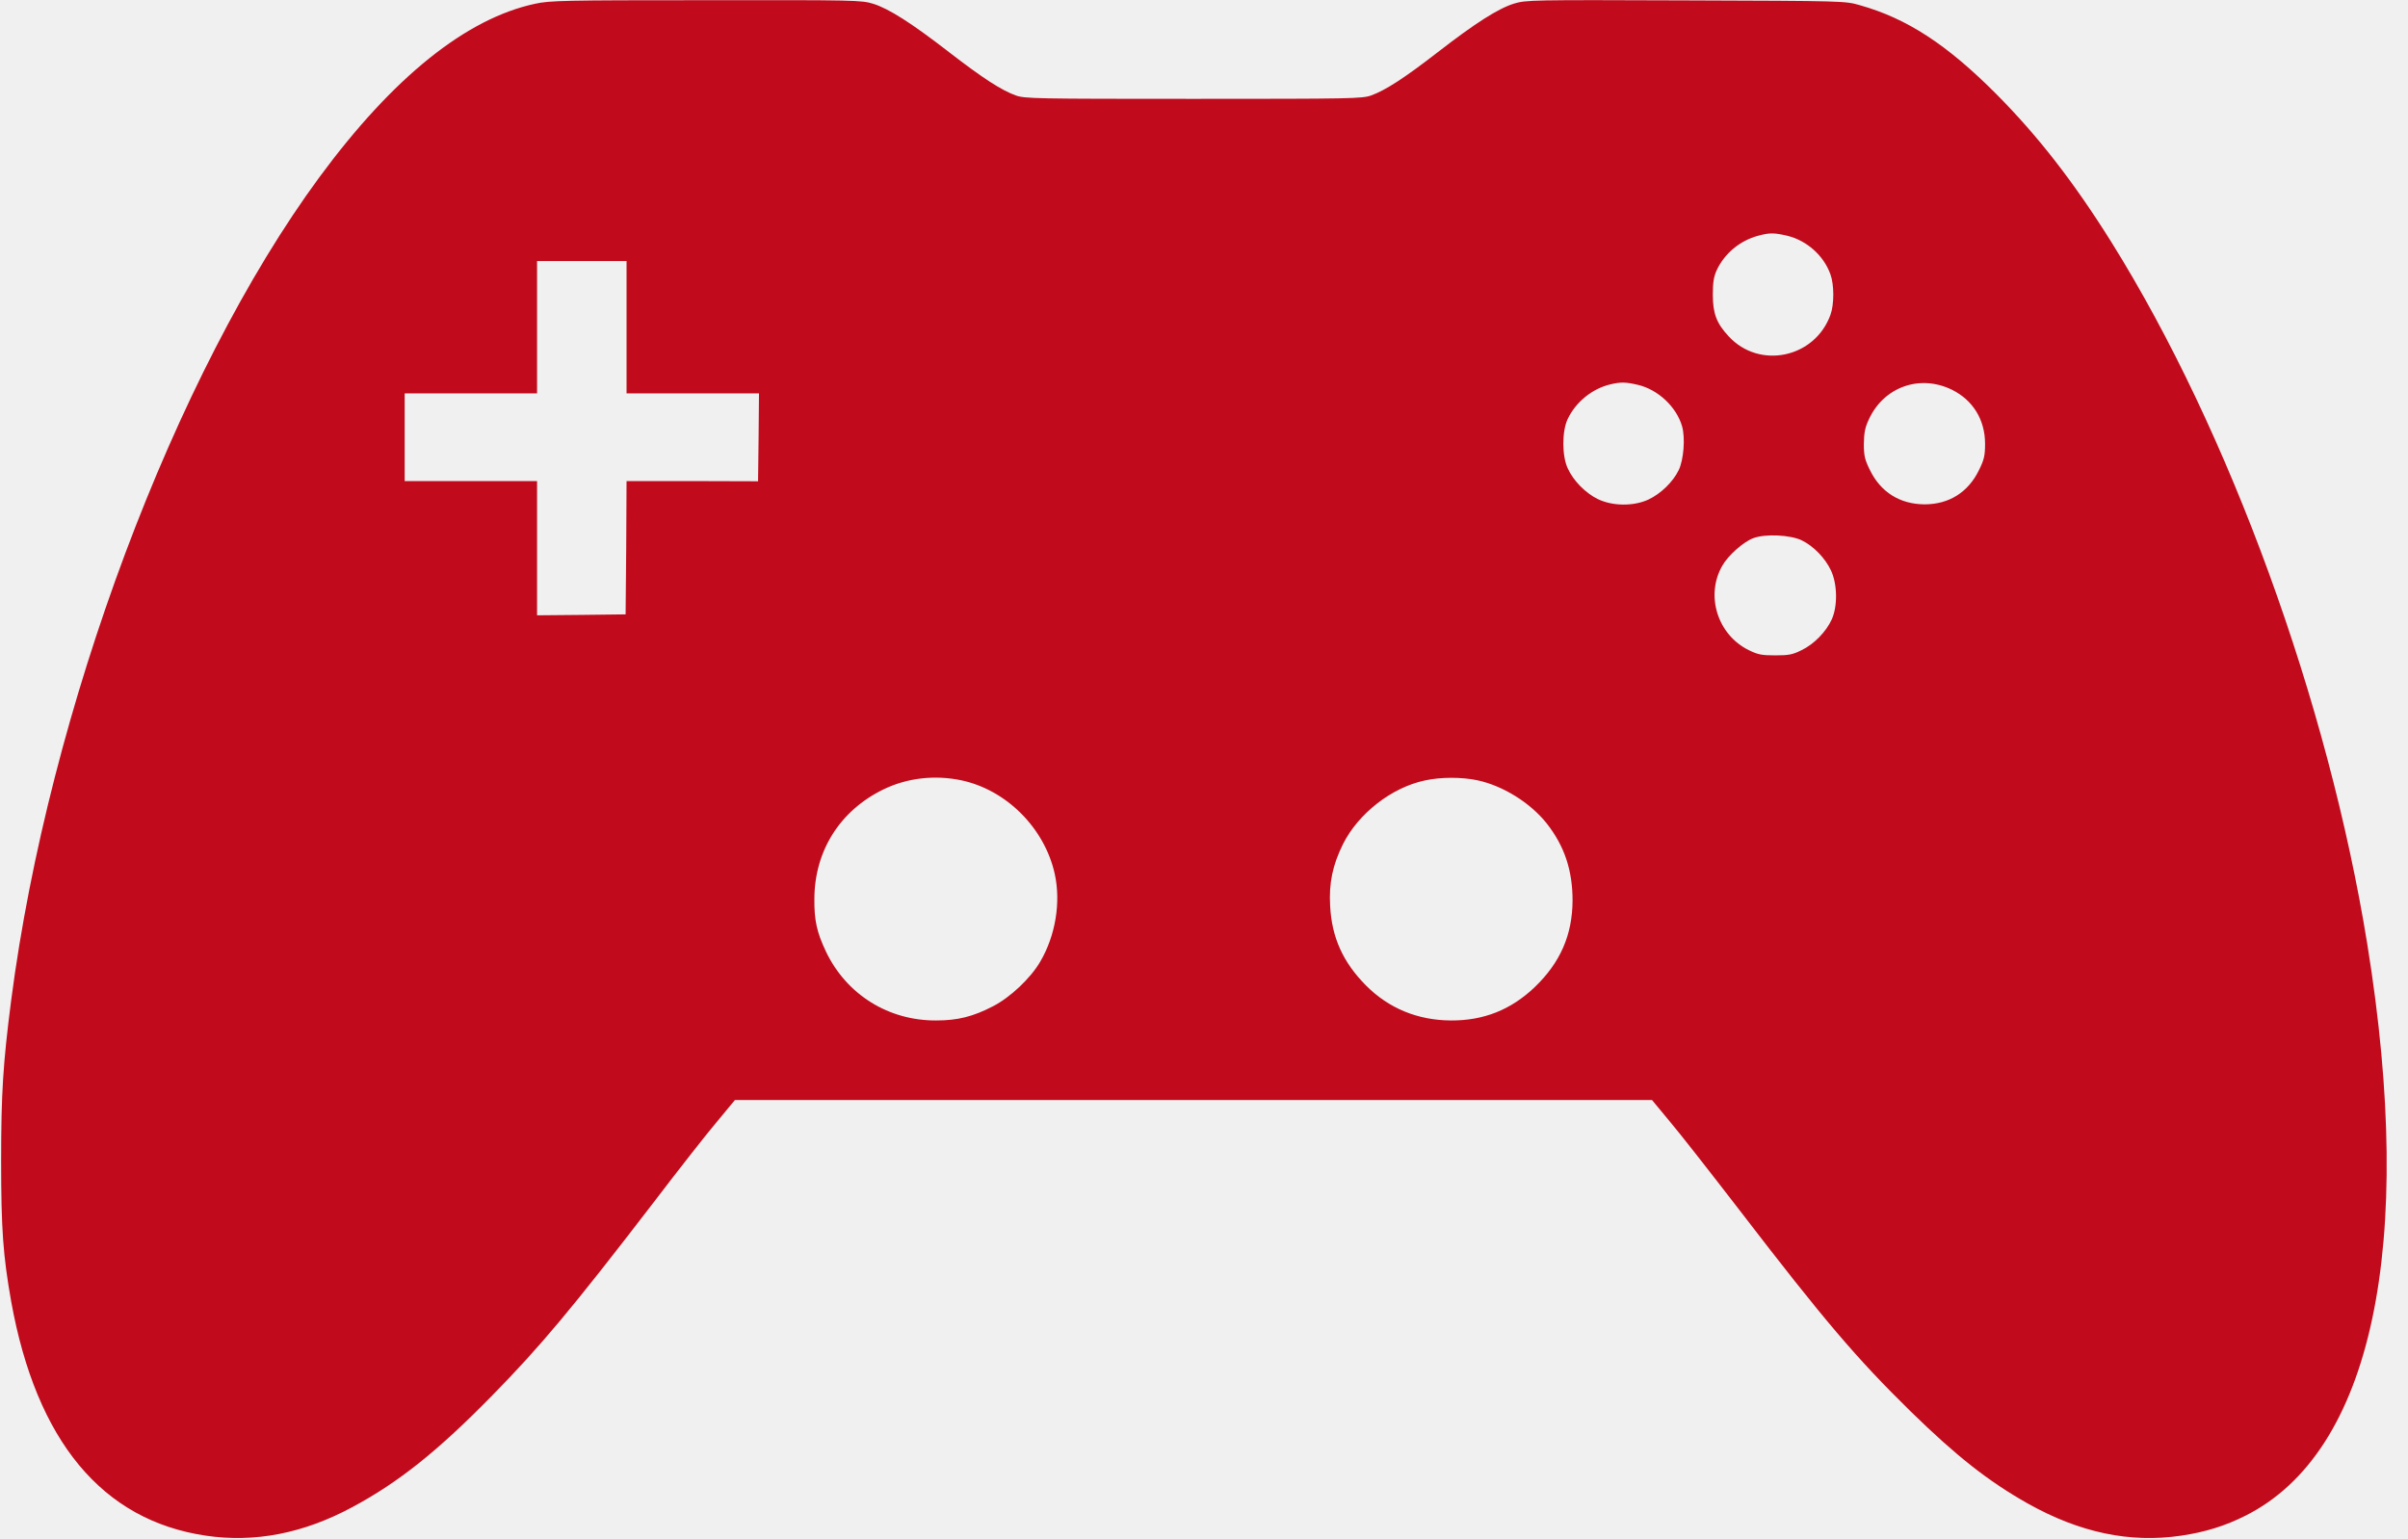
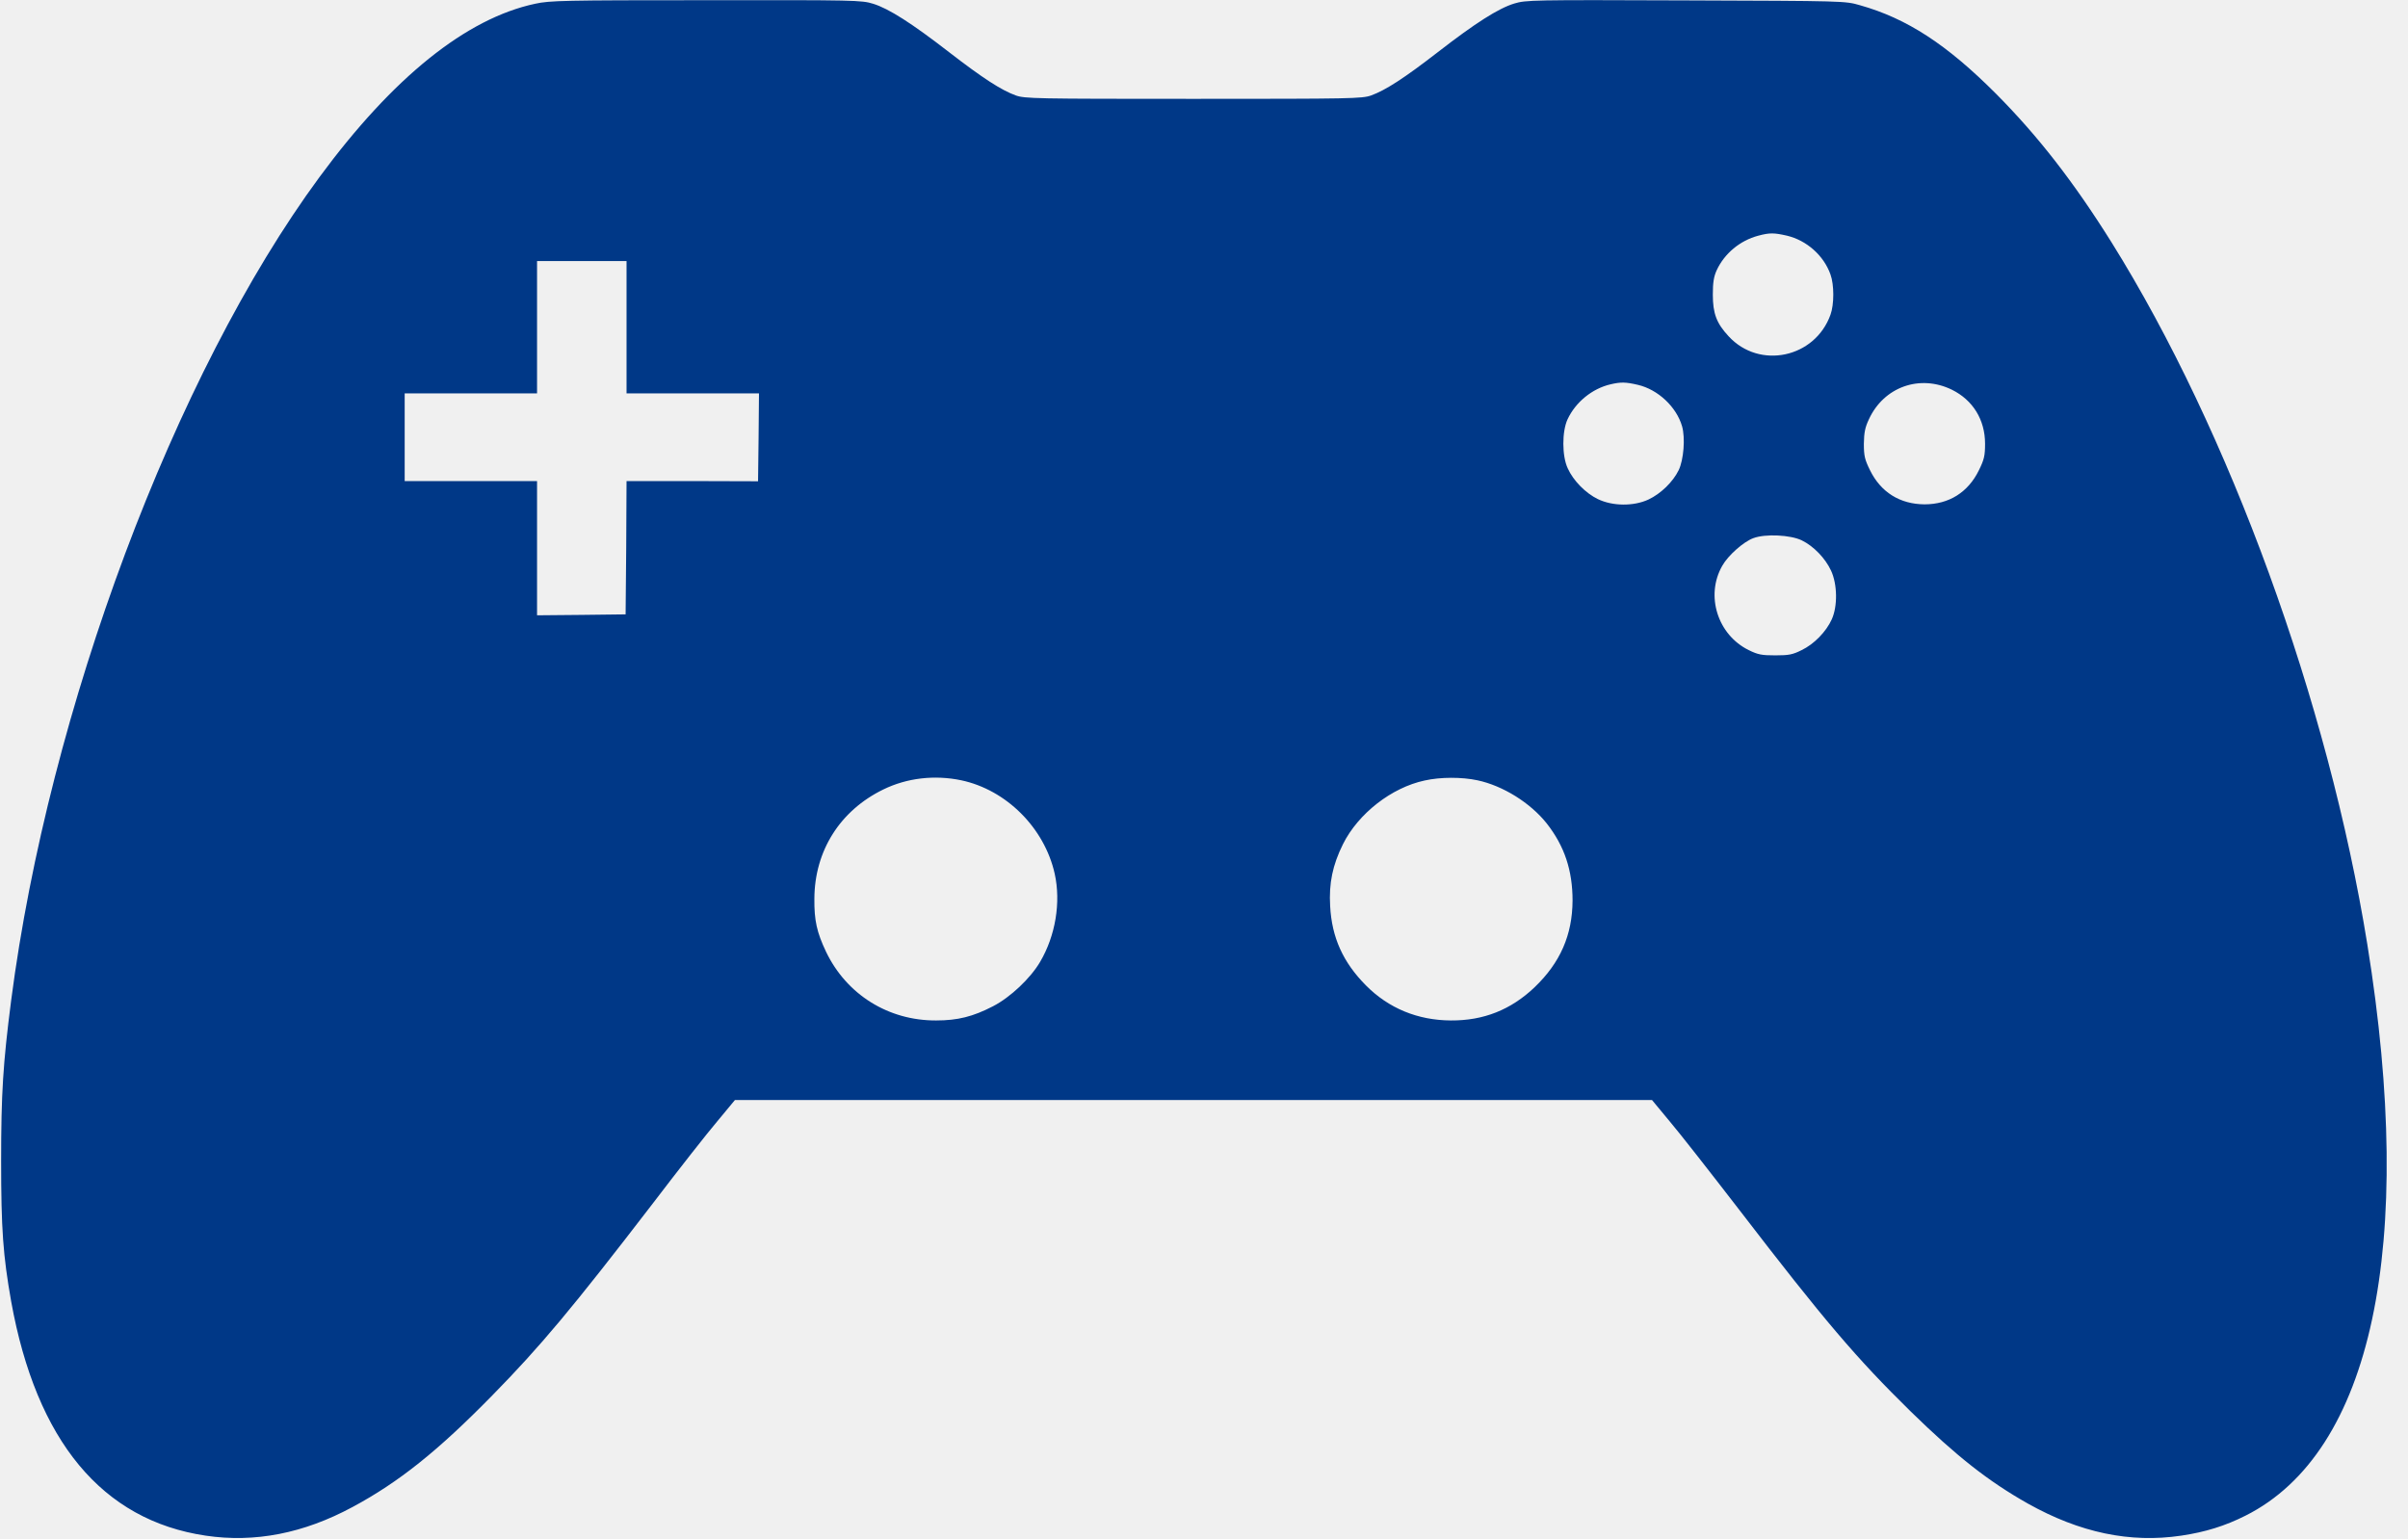
<svg xmlns="http://www.w3.org/2000/svg" width="36" height="23" viewBox="0 0 36 23" fill="none">
  <g clip-path="url(#clip0_33304_42)">
-     <path d="M8.001 0.056C6.97 0.276 5.877 1.154 4.776 2.648C2.612 5.587 0.73 10.619 0.167 14.957C0.045 15.905 0.017 16.351 0.017 17.355C0.017 18.375 0.045 18.768 0.167 19.459C0.544 21.547 1.528 22.732 3.075 22.961C3.811 23.07 4.539 22.927 5.269 22.534C5.963 22.161 6.543 21.698 7.36 20.864C8.076 20.134 8.548 19.571 9.758 17.996C10.145 17.488 10.58 16.934 10.725 16.764L10.987 16.448H17.842H24.698L24.96 16.764C25.105 16.934 25.573 17.533 26.005 18.093C27.277 19.749 27.756 20.31 28.565 21.104C29.25 21.773 29.724 22.147 30.318 22.482C31.093 22.916 31.843 23.075 32.61 22.961C32.969 22.908 33.265 22.816 33.569 22.663C35.462 21.715 36.12 18.626 35.392 14.121C34.807 10.496 33.329 6.446 31.57 3.627C31.001 2.718 30.469 2.035 29.844 1.405C29.105 0.664 28.509 0.276 27.806 0.078C27.586 0.014 27.572 0.014 25.202 0.006C22.889 -0.003 22.816 1.93278e-05 22.638 0.053C22.401 0.125 22.055 0.346 21.494 0.781C20.99 1.171 20.714 1.349 20.499 1.427C20.363 1.475 20.209 1.478 17.842 1.478C15.476 1.478 15.322 1.475 15.186 1.427C14.971 1.349 14.695 1.171 14.19 0.781C13.633 0.349 13.287 0.128 13.053 0.056C12.88 0.003 12.794 1.93278e-05 10.555 0.003C8.425 0.003 8.219 0.008 8.001 0.056ZM26.716 3.524C27.009 3.594 27.265 3.819 27.366 4.104C27.422 4.257 27.422 4.553 27.366 4.706C27.134 5.353 26.304 5.528 25.844 5.029C25.662 4.834 25.607 4.686 25.607 4.405C25.607 4.224 25.621 4.137 25.665 4.04C25.782 3.789 26.014 3.596 26.287 3.524C26.454 3.479 26.521 3.479 26.716 3.524ZM9.367 4.893V5.882H10.357H11.347L11.341 6.54L11.333 7.196L10.351 7.193H9.367L9.362 8.188L9.353 9.186L8.693 9.194L8.029 9.2V8.196V7.193H7.039H6.05V6.538V5.882H7.039H8.029V4.893V3.903H8.698H9.367V4.893ZM24.486 5.754C24.787 5.824 25.063 6.083 25.147 6.373C25.197 6.546 25.172 6.875 25.096 7.031C25.01 7.207 24.829 7.382 24.645 7.469C24.422 7.572 24.11 7.569 23.889 7.463C23.705 7.374 23.521 7.187 23.438 7.003C23.351 6.819 23.351 6.451 23.435 6.27C23.555 6.013 23.803 5.81 24.079 5.746C24.232 5.71 24.305 5.712 24.486 5.754ZM29.181 5.827C29.496 5.983 29.677 6.276 29.677 6.635C29.677 6.816 29.663 6.872 29.585 7.031C29.423 7.363 29.136 7.541 28.771 7.541C28.403 7.538 28.119 7.36 27.957 7.031C27.879 6.872 27.865 6.819 27.865 6.635C27.868 6.468 27.882 6.393 27.94 6.27C28.163 5.785 28.701 5.593 29.181 5.827ZM26.936 8.079C27.115 8.166 27.288 8.347 27.374 8.531C27.469 8.734 27.475 9.063 27.385 9.261C27.302 9.445 27.12 9.632 26.934 9.721C26.8 9.788 26.744 9.799 26.541 9.799C26.337 9.799 26.281 9.788 26.145 9.721C25.679 9.493 25.492 8.905 25.749 8.458C25.835 8.305 26.067 8.099 26.214 8.046C26.393 7.979 26.769 7.998 26.936 8.079ZM14.371 11.667C15.043 11.809 15.615 12.378 15.768 13.064C15.863 13.493 15.779 13.992 15.551 14.38C15.406 14.628 15.105 14.912 14.845 15.046C14.547 15.2 14.319 15.258 13.995 15.258C13.281 15.261 12.657 14.871 12.35 14.232C12.211 13.939 12.172 13.761 12.175 13.438C12.178 12.721 12.559 12.119 13.206 11.804C13.56 11.631 13.973 11.584 14.371 11.667ZM22.088 11.667C22.47 11.748 22.88 12.005 23.123 12.311C23.39 12.651 23.51 13.014 23.51 13.466C23.507 13.981 23.326 14.394 22.942 14.762C22.587 15.099 22.18 15.261 21.69 15.258C21.196 15.255 20.761 15.077 20.421 14.734C20.078 14.388 19.911 14.018 19.886 13.549C19.866 13.206 19.922 12.936 20.078 12.621C20.307 12.164 20.803 11.776 21.299 11.67C21.536 11.617 21.854 11.617 22.088 11.667Z" fill="#C10B1C" />
+     <path d="M8.001 0.056C6.97 0.276 5.877 1.154 4.776 2.648C2.612 5.587 0.73 10.619 0.167 14.957C0.045 15.905 0.017 16.351 0.017 17.355C0.017 18.375 0.045 18.768 0.167 19.459C0.544 21.547 1.528 22.732 3.075 22.961C3.811 23.07 4.539 22.927 5.269 22.534C5.963 22.161 6.543 21.698 7.36 20.864C8.076 20.134 8.548 19.571 9.758 17.996C10.145 17.488 10.58 16.934 10.725 16.764L10.987 16.448H17.842H24.698L24.96 16.764C25.105 16.934 25.573 17.533 26.005 18.093C27.277 19.749 27.756 20.31 28.565 21.104C29.25 21.773 29.724 22.147 30.318 22.482C31.093 22.916 31.843 23.075 32.61 22.961C32.969 22.908 33.265 22.816 33.569 22.663C35.462 21.715 36.12 18.626 35.392 14.121C34.807 10.496 33.329 6.446 31.57 3.627C31.001 2.718 30.469 2.035 29.844 1.405C29.105 0.664 28.509 0.276 27.806 0.078C27.586 0.014 27.572 0.014 25.202 0.006C22.889 -0.003 22.816 1.90735e-05 22.638 0.053C22.401 0.125 22.055 0.346 21.494 0.781C20.99 1.171 20.714 1.349 20.499 1.427C20.363 1.475 20.209 1.478 17.842 1.478C15.476 1.478 15.322 1.475 15.186 1.427C14.971 1.349 14.695 1.171 14.19 0.781C13.633 0.349 13.287 0.128 13.053 0.056C12.88 0.003 12.794 1.90735e-05 10.555 0.003C8.425 0.003 8.219 0.008 8.001 0.056ZM26.716 3.524C27.009 3.594 27.265 3.819 27.366 4.104C27.422 4.257 27.422 4.553 27.366 4.706C27.134 5.353 26.304 5.528 25.844 5.029C25.662 4.834 25.607 4.686 25.607 4.405C25.607 4.224 25.621 4.137 25.665 4.04C25.782 3.789 26.014 3.596 26.287 3.524C26.454 3.479 26.521 3.479 26.716 3.524ZM9.367 4.893V5.882H10.357H11.347L11.341 6.54L11.333 7.196L10.351 7.193H9.367L9.362 8.188L9.353 9.186L8.693 9.194L8.029 9.2V8.196V7.193H7.039H6.05V6.538V5.882H7.039H8.029V4.893V3.903H8.698H9.367V4.893ZM24.486 5.754C24.787 5.824 25.063 6.083 25.147 6.373C25.197 6.546 25.172 6.875 25.096 7.031C25.01 7.207 24.829 7.382 24.645 7.469C24.422 7.572 24.11 7.569 23.889 7.463C23.705 7.374 23.521 7.187 23.438 7.003C23.351 6.819 23.351 6.451 23.435 6.27C23.555 6.013 23.803 5.81 24.079 5.746C24.232 5.71 24.305 5.712 24.486 5.754ZM29.181 5.827C29.496 5.983 29.677 6.276 29.677 6.635C29.677 6.816 29.663 6.872 29.585 7.031C29.423 7.363 29.136 7.541 28.771 7.541C28.403 7.538 28.119 7.36 27.957 7.031C27.879 6.872 27.865 6.819 27.865 6.635C27.868 6.468 27.882 6.393 27.94 6.27C28.163 5.785 28.701 5.593 29.181 5.827ZM26.936 8.079C27.115 8.166 27.288 8.347 27.374 8.531C27.469 8.734 27.475 9.063 27.385 9.261C27.302 9.445 27.12 9.632 26.934 9.721C26.8 9.788 26.744 9.799 26.541 9.799C26.337 9.799 26.281 9.788 26.145 9.721C25.679 9.493 25.492 8.905 25.749 8.458C25.835 8.305 26.067 8.099 26.214 8.046C26.393 7.979 26.769 7.998 26.936 8.079ZM14.371 11.667C15.043 11.809 15.615 12.378 15.768 13.064C15.863 13.493 15.779 13.992 15.551 14.38C15.406 14.628 15.105 14.912 14.845 15.046C14.547 15.2 14.319 15.258 13.995 15.258C13.281 15.261 12.657 14.871 12.35 14.232C12.211 13.939 12.172 13.761 12.175 13.438C12.178 12.721 12.559 12.119 13.206 11.804C13.56 11.631 13.973 11.584 14.371 11.667ZM22.088 11.667C22.47 11.748 22.88 12.005 23.123 12.311C23.39 12.651 23.51 13.014 23.51 13.466C23.507 13.981 23.326 14.394 22.942 14.762C22.587 15.099 22.18 15.261 21.69 15.258C21.196 15.255 20.761 15.077 20.421 14.734C20.078 14.388 19.911 14.018 19.886 13.549C19.866 13.206 19.922 12.936 20.078 12.621C20.307 12.164 20.803 11.776 21.299 11.67C21.536 11.617 21.854 11.617 22.088 11.667Z" fill="#003887" />
  </g>
  <defs>
    <clipPath id="clip0_33304_42">
      <rect width="35.685" height="23" fill="white" />
    </clipPath>
  </defs>
</svg>
